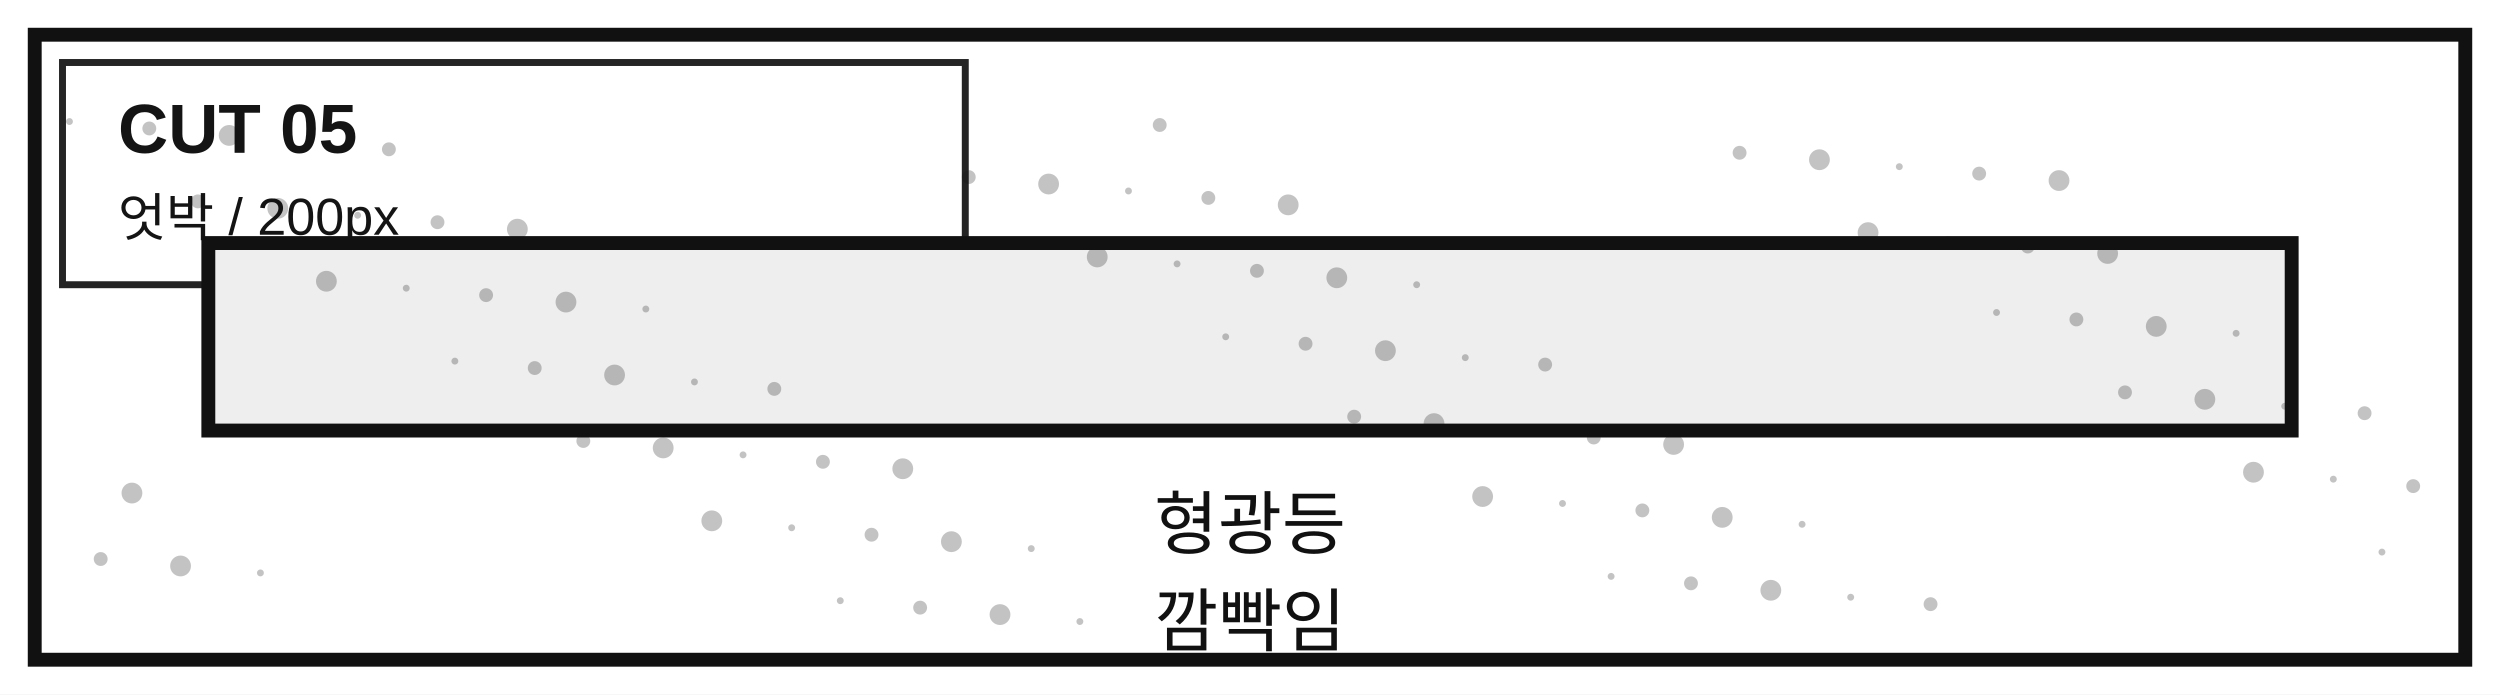
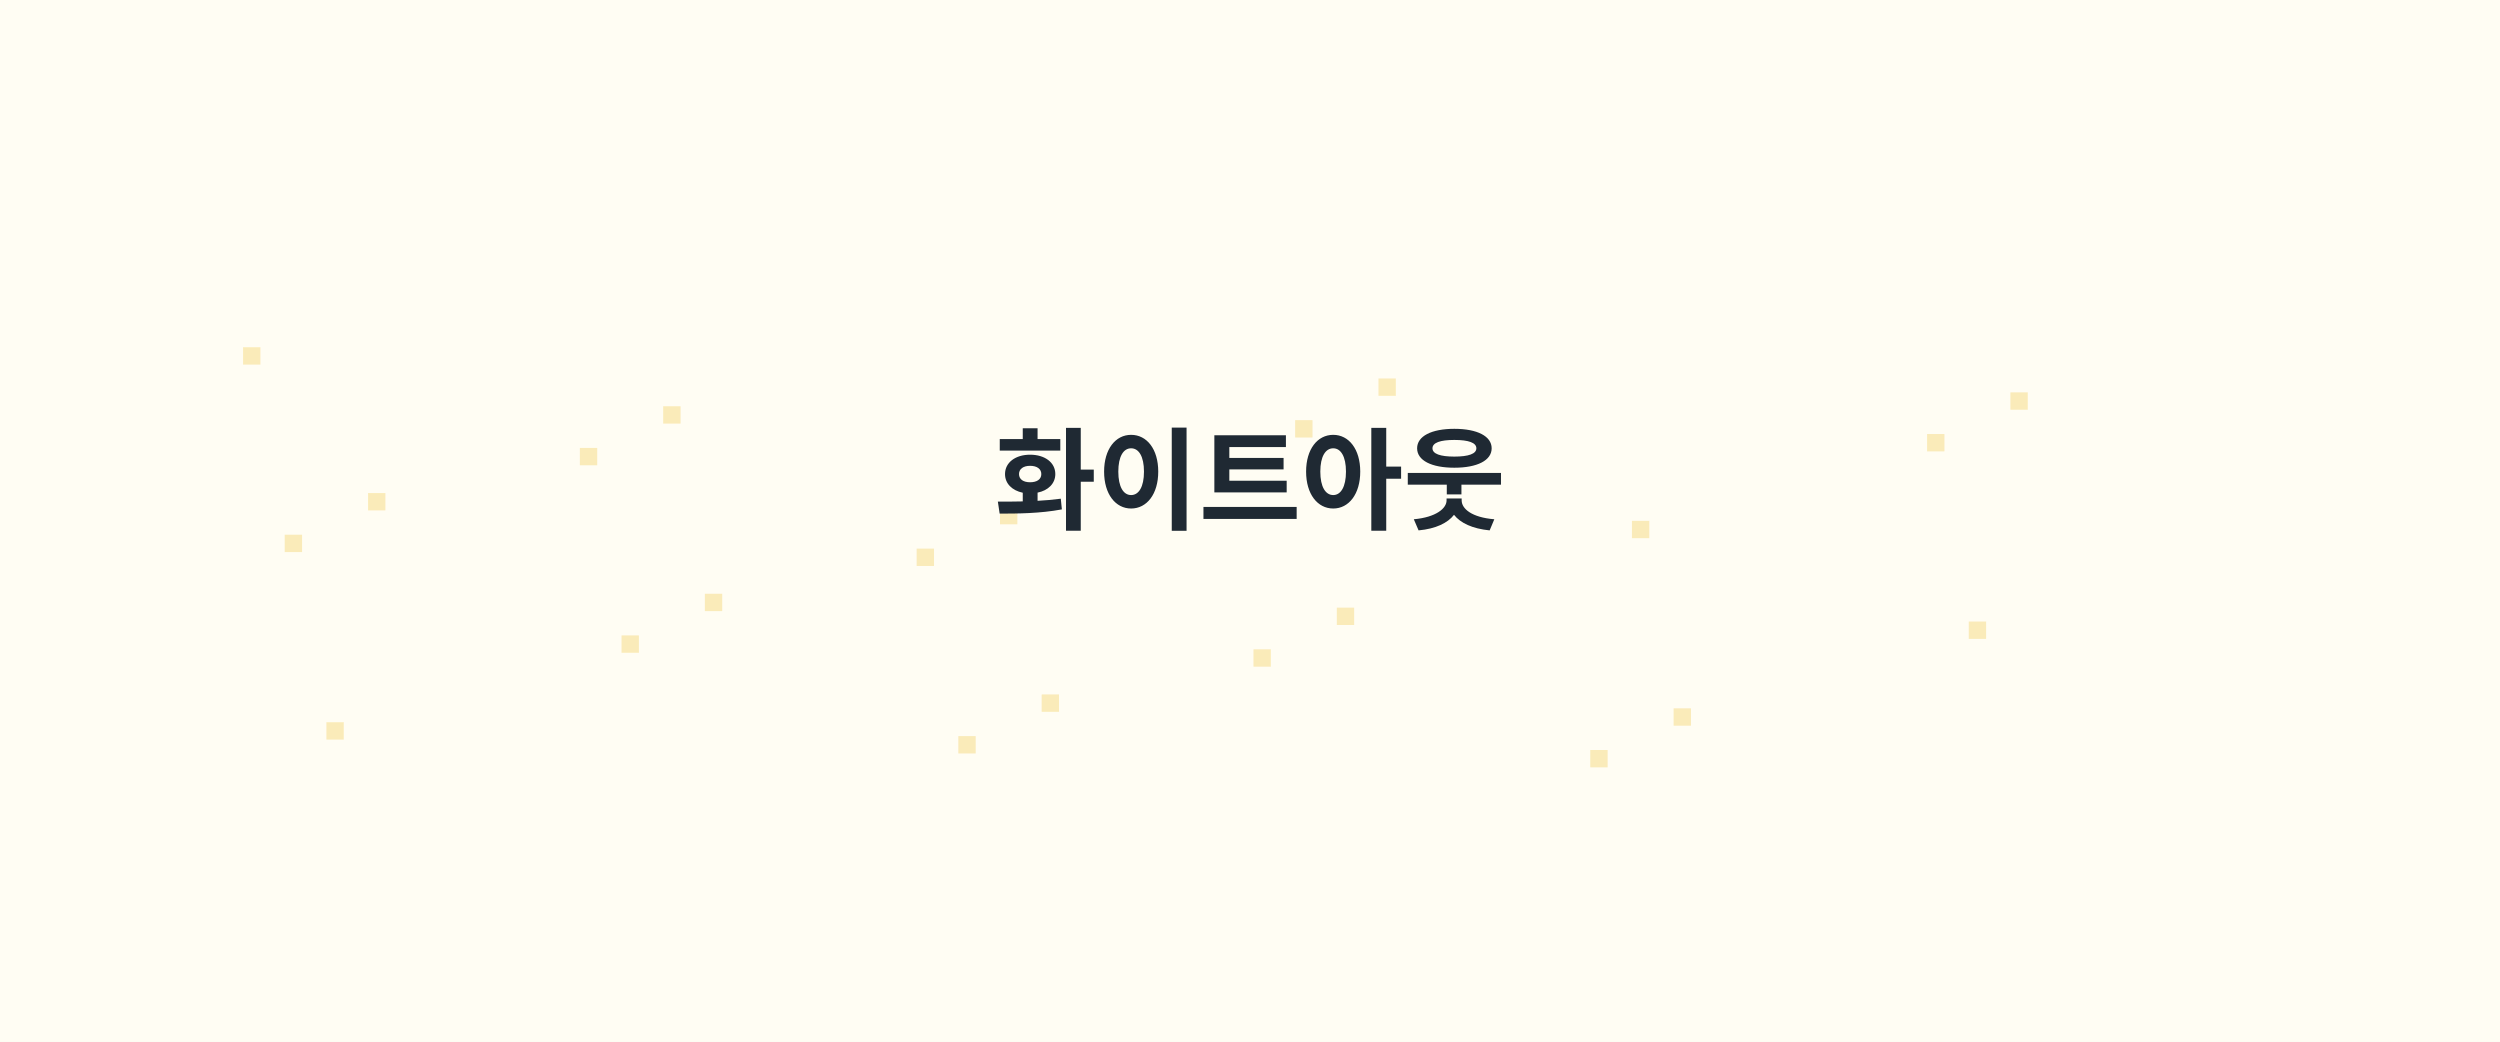
- <svg xmlns="http://www.w3.org/2000/svg" width="720" height="200" viewBox="0 0 720 200">
-   <rect width="720" height="200" fill="#fff" />
-   <rect x="10" y="10" width="700" height="180" fill="none" stroke="#111" stroke-width="4" />
-   <g opacity="0.92">
-     <rect x="18" y="18" width="260" height="64" fill="#fff" stroke="#111" stroke-width="2" />
-     <text x="34" y="44" font-size="20" font-weight="700" font-family="Arial, 'Malgun Gothic', sans-serif">CUT 05</text>
-     <text x="34" y="68" font-size="15" font-family="Arial, 'Malgun Gothic', sans-serif">엇박 / 200px</text>
-   </g>
-   <rect x="60" y="70" width="600" height="54" fill="#eee" stroke="#111" stroke-width="4" />
-   <circle cx="20" cy="35" r="1" fill="#111" opacity="0.25" />
-   <circle cx="57" cy="58" r="2" fill="#111" opacity="0.25" />
-   <circle cx="94" cy="81" r="3" fill="#111" opacity="0.25" />
-   <circle cx="131" cy="104" r="1" fill="#111" opacity="0.25" />
-   <circle cx="168" cy="127" r="2" fill="#111" opacity="0.25" />
-   <circle cx="205" cy="150" r="3" fill="#111" opacity="0.25" />
-   <circle cx="242" cy="173" r="1" fill="#111" opacity="0.25" />
-   <circle cx="279" cy="51" r="2" fill="#111" opacity="0.25" />
-   <circle cx="316" cy="74" r="3" fill="#111" opacity="0.25" />
-   <circle cx="353" cy="97" r="1" fill="#111" opacity="0.25" />
-   <circle cx="390" cy="120" r="2" fill="#111" opacity="0.25" />
-   <circle cx="427" cy="143" r="3" fill="#111" opacity="0.25" />
-   <circle cx="464" cy="166" r="1" fill="#111" opacity="0.25" />
-   <circle cx="501" cy="44" r="2" fill="#111" opacity="0.25" />
-   <circle cx="538" cy="67" r="3" fill="#111" opacity="0.25" />
-   <circle cx="575" cy="90" r="1" fill="#111" opacity="0.25" />
-   <circle cx="612" cy="113" r="2" fill="#111" opacity="0.25" />
-   <circle cx="649" cy="136" r="3" fill="#111" opacity="0.25" />
-   <circle cx="686" cy="159" r="1" fill="#111" opacity="0.25" />
-   <circle cx="43" cy="37" r="2" fill="#111" opacity="0.25" />
-   <circle cx="80" cy="60" r="3" fill="#111" opacity="0.25" />
-   <circle cx="117" cy="83" r="1" fill="#111" opacity="0.25" />
-   <circle cx="154" cy="106" r="2" fill="#111" opacity="0.25" />
-   <circle cx="191" cy="129" r="3" fill="#111" opacity="0.25" />
-   <circle cx="228" cy="152" r="1" fill="#111" opacity="0.25" />
-   <circle cx="265" cy="175" r="2" fill="#111" opacity="0.25" />
-   <circle cx="302" cy="53" r="3" fill="#111" opacity="0.25" />
-   <circle cx="339" cy="76" r="1" fill="#111" opacity="0.25" />
-   <circle cx="376" cy="99" r="2" fill="#111" opacity="0.25" />
-   <circle cx="413" cy="122" r="3" fill="#111" opacity="0.25" />
-   <circle cx="450" cy="145" r="1" fill="#111" opacity="0.25" />
-   <circle cx="487" cy="168" r="2" fill="#111" opacity="0.25" />
-   <circle cx="524" cy="46" r="3" fill="#111" opacity="0.25" />
-   <circle cx="561" cy="69" r="1" fill="#111" opacity="0.25" />
-   <circle cx="598" cy="92" r="2" fill="#111" opacity="0.25" />
-   <circle cx="635" cy="115" r="3" fill="#111" opacity="0.25" />
-   <circle cx="672" cy="138" r="1" fill="#111" opacity="0.25" />
-   <circle cx="29" cy="161" r="2" fill="#111" opacity="0.25" />
-   <circle cx="66" cy="39" r="3" fill="#111" opacity="0.25" />
-   <circle cx="103" cy="62" r="1" fill="#111" opacity="0.25" />
-   <circle cx="140" cy="85" r="2" fill="#111" opacity="0.25" />
-   <circle cx="177" cy="108" r="3" fill="#111" opacity="0.25" />
-   <circle cx="214" cy="131" r="1" fill="#111" opacity="0.25" />
-   <circle cx="251" cy="154" r="2" fill="#111" opacity="0.25" />
-   <circle cx="288" cy="177" r="3" fill="#111" opacity="0.25" />
-   <circle cx="325" cy="55" r="1" fill="#111" opacity="0.25" />
-   <circle cx="362" cy="78" r="2" fill="#111" opacity="0.25" />
-   <circle cx="399" cy="101" r="3" fill="#111" opacity="0.25" />
-   <circle cx="436" cy="124" r="1" fill="#111" opacity="0.25" />
-   <circle cx="473" cy="147" r="2" fill="#111" opacity="0.25" />
-   <circle cx="510" cy="170" r="3" fill="#111" opacity="0.25" />
-   <circle cx="547" cy="48" r="1" fill="#111" opacity="0.25" />
-   <circle cx="584" cy="71" r="2" fill="#111" opacity="0.25" />
-   <circle cx="621" cy="94" r="3" fill="#111" opacity="0.25" />
-   <circle cx="658" cy="117" r="1" fill="#111" opacity="0.25" />
-   <circle cx="695" cy="140" r="2" fill="#111" opacity="0.25" />
-   <circle cx="52" cy="163" r="3" fill="#111" opacity="0.25" />
-   <circle cx="89" cy="41" r="1" fill="#111" opacity="0.25" />
-   <circle cx="126" cy="64" r="2" fill="#111" opacity="0.25" />
-   <circle cx="163" cy="87" r="3" fill="#111" opacity="0.25" />
-   <circle cx="200" cy="110" r="1" fill="#111" opacity="0.25" />
-   <circle cx="237" cy="133" r="2" fill="#111" opacity="0.25" />
-   <circle cx="274" cy="156" r="3" fill="#111" opacity="0.25" />
-   <circle cx="311" cy="179" r="1" fill="#111" opacity="0.25" />
-   <circle cx="348" cy="57" r="2" fill="#111" opacity="0.25" />
-   <circle cx="385" cy="80" r="3" fill="#111" opacity="0.25" />
-   <circle cx="422" cy="103" r="1" fill="#111" opacity="0.25" />
-   <circle cx="459" cy="126" r="2" fill="#111" opacity="0.25" />
-   <circle cx="496" cy="149" r="3" fill="#111" opacity="0.25" />
-   <circle cx="533" cy="172" r="1" fill="#111" opacity="0.25" />
-   <circle cx="570" cy="50" r="2" fill="#111" opacity="0.25" />
-   <circle cx="607" cy="73" r="3" fill="#111" opacity="0.25" />
-   <circle cx="644" cy="96" r="1" fill="#111" opacity="0.25" />
-   <circle cx="681" cy="119" r="2" fill="#111" opacity="0.25" />
-   <circle cx="38" cy="142" r="3" fill="#111" opacity="0.25" />
-   <circle cx="75" cy="165" r="1" fill="#111" opacity="0.25" />
-   <circle cx="112" cy="43" r="2" fill="#111" opacity="0.25" />
-   <circle cx="149" cy="66" r="3" fill="#111" opacity="0.25" />
-   <circle cx="186" cy="89" r="1" fill="#111" opacity="0.25" />
-   <circle cx="223" cy="112" r="2" fill="#111" opacity="0.25" />
-   <circle cx="260" cy="135" r="3" fill="#111" opacity="0.25" />
-   <circle cx="297" cy="158" r="1" fill="#111" opacity="0.25" />
-   <circle cx="334" cy="36" r="2" fill="#111" opacity="0.25" />
-   <circle cx="371" cy="59" r="3" fill="#111" opacity="0.25" />
-   <circle cx="408" cy="82" r="1" fill="#111" opacity="0.25" />
-   <circle cx="445" cy="105" r="2" fill="#111" opacity="0.25" />
-   <circle cx="482" cy="128" r="3" fill="#111" opacity="0.25" />
-   <circle cx="519" cy="151" r="1" fill="#111" opacity="0.25" />
-   <circle cx="556" cy="174" r="2" fill="#111" opacity="0.25" />
-   <circle cx="593" cy="52" r="3" fill="#111" opacity="0.25" />
-   <text x="360" y="158" font-size="20" text-anchor="middle" fill="#111" font-family="Arial, 'Malgun Gothic', sans-serif">형광등</text>
-   <text x="360" y="186" font-size="20" text-anchor="middle" fill="#111" font-family="Arial, 'Malgun Gothic', sans-serif">깜빡임</text>
+ <svg xmlns="http://www.w3.org/2000/svg" width="720" height="300" viewBox="0 0 720 300">
+   <rect x="0" y="0" width="720" height="300" fill="#fffdf5" />
+   <rect x="18" y="18" width="684" height="264" fill="none" stroke="#ec6f35" stroke-width="4" />
+   <text x="34" y="56" font-size="19" font-weight="700" fill="#111" font-family="Arial, 'Malgun Gothic', sans-serif">05 / 강한 엇박 / 300px</text>
+   <text x="360" y="208" font-size="22" text-anchor="middle" fill="#1f2933" font-family="Arial, 'Malgun Gothic', sans-serif" font-weight="700">화이트아웃</text>
+   <text x="360" y="256" font-size="16" text-anchor="middle" fill="#667085" font-family="Arial, 'Malgun Gothic', sans-serif">모니터 전체</text>
+   <text x="686" y="58" font-size="22" text-anchor="end" font-weight="700" fill="#111" font-family="Arial, 'Malgun Gothic', sans-serif">무음</text>
+   <text x="36" y="256" font-size="14" text-anchor="start" fill="#6b7280" font-family="Arial, 'Malgun Gothic', sans-serif">블랙아웃 금지</text>
+   <rect x="0" y="0" width="720" height="300" fill="#fffdf3" />
+   <rect x="70" y="100" width="5" height="5" fill="#f2c94c" opacity=".35" />
+   <rect x="167" y="129" width="5" height="5" fill="#f2c94c" opacity=".35" />
+   <rect x="264" y="158" width="5" height="5" fill="#f2c94c" opacity=".35" />
+   <rect x="361" y="187" width="5" height="5" fill="#f2c94c" opacity=".35" />
+   <rect x="458" y="216" width="5" height="5" fill="#f2c94c" opacity=".35" />
+   <rect x="555" y="125" width="5" height="5" fill="#f2c94c" opacity=".35" />
+   <rect x="82" y="154" width="5" height="5" fill="#f2c94c" opacity=".35" />
+   <rect x="179" y="183" width="5" height="5" fill="#f2c94c" opacity=".35" />
+   <rect x="276" y="212" width="5" height="5" fill="#f2c94c" opacity=".35" />
+   <rect x="373" y="121" width="5" height="5" fill="#f2c94c" opacity=".35" />
+   <rect x="470" y="150" width="5" height="5" fill="#f2c94c" opacity=".35" />
+   <rect x="567" y="179" width="5" height="5" fill="#f2c94c" opacity=".35" />
+   <rect x="94" y="208" width="5" height="5" fill="#f2c94c" opacity=".35" />
+   <rect x="191" y="117" width="5" height="5" fill="#f2c94c" opacity=".35" />
+   <rect x="288" y="146" width="5" height="5" fill="#f2c94c" opacity=".35" />
+   <rect x="385" y="175" width="5" height="5" fill="#f2c94c" opacity=".35" />
+   <rect x="482" y="204" width="5" height="5" fill="#f2c94c" opacity=".35" />
+   <rect x="579" y="113" width="5" height="5" fill="#f2c94c" opacity=".35" />
+   <rect x="106" y="142" width="5" height="5" fill="#f2c94c" opacity=".35" />
+   <rect x="203" y="171" width="5" height="5" fill="#f2c94c" opacity=".35" />
+   <rect x="300" y="200" width="5" height="5" fill="#f2c94c" opacity=".35" />
+   <rect x="397" y="109" width="5" height="5" fill="#f2c94c" opacity=".35" />
+   <text x="360" y="150" font-size="32" text-anchor="middle" fill="#1f2933" font-family="Arial, 'Malgun Gothic', sans-serif" font-weight="700">화이트아웃</text>
</svg>
